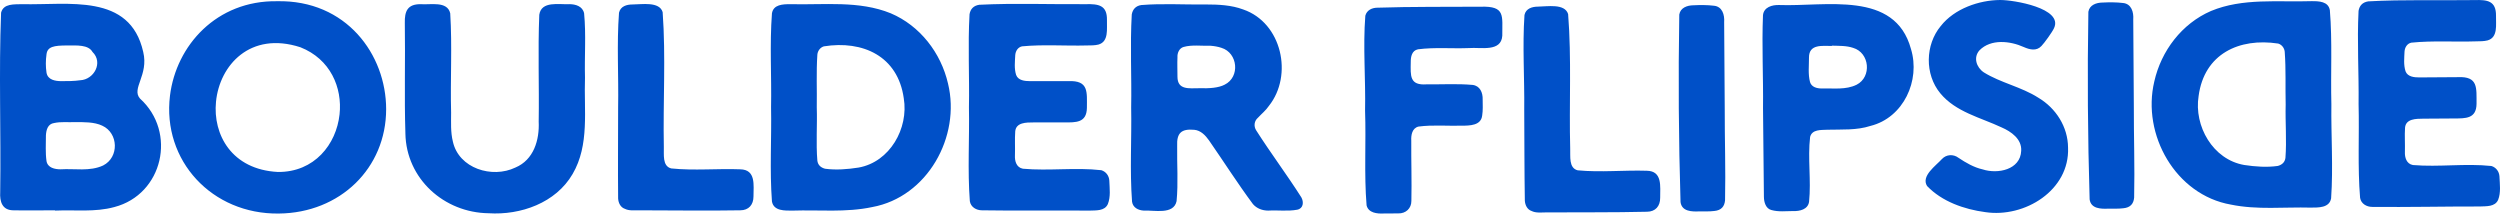
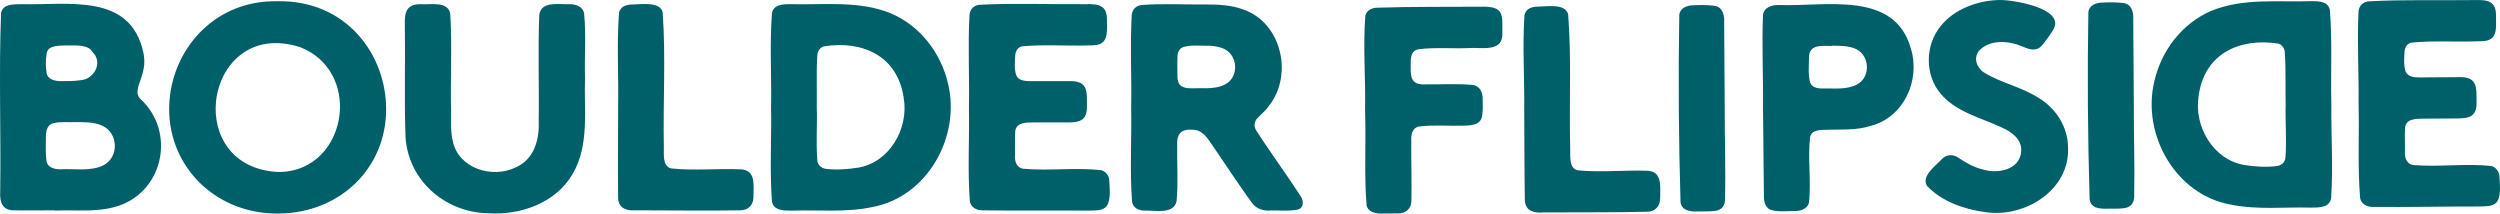
<svg xmlns="http://www.w3.org/2000/svg" id="Layer_1" data-name="Layer 1" viewBox="0 0 4272.68 364.99">
  <defs>
    <style>
      .cls-1 {
-         fill: #0050c8;
+         fill: #00606A;
      }
    </style>
  </defs>
  <path class="cls-1" d="M2364.91,364.88c-11.08.58-26.21-.83-29.32-13.92-4.39-53.4-.72-107.85-2.59-161.77,1.15-53.94-3.75-108.84.43-162.29,2.46-9.59,11.5-13.69,20.57-13.75,58.96-1.91,117.93-1.29,176.9-1.68,42.33-1.29,36.39,15.38,36.62,49.65-1.83,28.24-37.17,19.4-56.81,21.04-28.72,1.2-58.48-1.63-87.18,2.09-10.57,2.09-12.52,12.68-12.45,21.76-.35,23.69-2.25,40.34,27.47,38.12,26.21.33,51.9-1.35,78.13.99,12.61,1.43,17.73,12.99,17.3,25.09.06,9.07.62,18.14-.83,27.22-1.9,17.15-21.05,17.28-34.66,17.37-24.69.67-49.41-1.69-74.08,1.5-11.07,2.6-13.01,14.7-12.44,24.28-.27,34.27.96,68.54.18,102.82.08,12.6-9.43,21.74-22.54,21.32l-24.69.16ZM2617.77,360.67c-7.58-2.47-11.16-10-11.71-17.56-.85-51.91-.69-103.82-1.04-155.73.65-53.93-3.24-108.34.43-161.79,2.45-11.1,13.01-14.2,23.09-14.27,15.62-.1,45.83-5.85,51.5,12.76,6.05,76.07,1.53,153.71,3.55,230.31.59,12.6-2.81,32.78,12.84,36.71,39.34,3.77,79.13-.53,117.94.72,27.22.32,22.86,27.06,22.99,46.22.09,14.11-7.91,23.74-22.52,23.84-57.95,1.39-115.92.77-173.37,1.16-8.06.05-16.63,1.12-23.7-2.36ZM2872.15,345.37c-3.23-106.32-3.95-213.67-2.14-320.54,1.94-11.61,13.5-15.71,24.09-15.79,11.59-.58,23.68-.66,35.29.77,14.12,1.42,18.25,15.5,17.32,28.11l.98,147.16c-.15,52.42,1.71,104.82.55,157.25-.94,10.59-6.44,17.18-18.53,18.27-8.56,1.06-17.13.62-25.7.68-12.6.59-29.74.2-31.86-15.92ZM3027.39,358.95c-9.59-2.46-12.69-13.52-12.75-22.59-.84-50.4-.67-100.8-1.52-151.7.65-52.92-2.22-105.83-.05-158.76,1.42-13.62,15.51-17.74,27.61-17.32,79.15,3,197.9-25.51,225.29,75.1,16.49,53.82-12.82,117.52-69.18,131.5-23.64,7.72-48.85,5.87-73.54,6.54-11.08.58-26.21-.83-29.65,12.29-4.29,36.82,2.01,74.08-1.78,110.89-1.93,13.12-16.02,16.24-27.11,15.81-12.6.08-25.19,1.68-37.31-1.77ZM3093.47,140.27c2.58,8.55,11.67,11.01,20.23,10.95,19.65-.63,40.84,2.75,59.43-6.44,26.12-13.28,22.32-54.58-5.96-62.96-11.62-3.95-24.21-3.37-36.31-3.79v.5c-16.12.11-39.34-3.77-39.18,19.92.09,13.61-1.83,28.24,1.79,41.82ZM3293.48,317.86c-10.7-17.07,15.39-34.88,25.4-46.03,7.5-8.11,19.6-8.7,28.21-2.2,12.66,8.48,26.32,16.46,41.46,19.88,25.76,8.4,64.52.58,65.81-31.69,1.38-20.17-17.36-33.15-33.53-40.1-35.9-16.9-78.29-26.19-104.72-58.27-26.93-32.58-25.76-82.99.74-114.92C3340.34,14.63,3382.58.24,3418.36,0c22.68-.15,108.46,13.89,92.05,48.27-2.98,6.57-16.46,25.31-21.47,30.39-8.51,9.13-20.12,6.18-30.23,1.71-23.25-10.43-56.04-14.24-75.57,5.55-11.01,12.17-5.35,29.27,7.31,37.75,28.85,17.95,64.17,24.77,93.03,43.23,30.36,17.94,50.74,50.06,50.97,85.34,3.01,73.06-74.29,120.45-141.39,110.31-36.32-4.8-74.21-18.15-99.59-44.69ZM3571.32,340.7c-3.23-106.32-3.95-213.67-2.14-320.54,1.94-11.61,13.5-15.71,24.09-15.79,11.59-.58,23.68-.66,35.29.77,14.12,1.42,18.25,15.5,17.32,28.11l.98,147.16c-.15,52.42,1.71,104.82.55,157.25-.94,10.59-6.44,17.18-18.53,18.27-8.56,1.06-17.13.62-25.7.68-12.6.59-29.74.2-31.86-15.92ZM3948.87,354.81c-44.87-1.21-91.2,4.14-136.12-5.14-94.36-16.51-152.5-119.44-130.93-210.31,11.75-52.5,47.22-99.1,96.97-120.6,54.28-22.54,114.31-14.88,171.76-16.77,12.6-.08,28.73.31,31.35,15.42,4.39,53.39,1.22,107.35,2.59,160.76-.65,53.43,3.24,107.33-.44,160.78-2.91,16.65-22.07,15.77-35.17,15.86ZM3906.37,178.69c-.7-29.73.61-59.98-1.61-90.21-.55-6.04-4.62-12.07-11.18-14.04-66.6-10.14-126.39,17.48-135.99,89.61-8.22,51.46,24.41,108.7,77.9,117.92,19.17,2.9,38.84,4.28,57.47,1.63,7.55-2.06,12.05-6.63,13.01-13.69,2.32-30.26-.41-60.98.4-91.23ZM4054.34,353.6c-9.58.06-19.19-5.42-20.77-15.49-4.39-52.89-1.22-106.84-2.58-160.26.66-52.92-2.73-106.33-.05-159.26,1.45-8.58,6.45-14.66,16.52-16.24,60.46-3.43,121.46-1.32,181.93-2.22,21.67-.65,36.8,1.27,36.47,26.97-.41,14.62,3.77,36.77-14.34,41.93-6.04,1.55-13.09,1.6-19.65,1.64-36.78,1.25-74.1-1.52-110.87,2.25-7.04,1.56-11.03,8.14-11.49,15.2-.43,11.09-1.86,22.69,1.74,33.76,3.59,9.55,15.19,10.48,23.76,10.43l65.52-.44c35.27-1.75,31.88,18.44,32.06,45.65-.33,25.71-18.99,24.82-38.64,24.95l-52.41.35c-12.6.08-29.74.2-31.15,15.33-.92,13.61.19,27.72-.23,41.33-.44,9.58,2.66,20.65,13.76,22.59,44.38,3.74,89.69-3.12,134.08,1.63,8.08,2.47,13.17,9.49,13.73,17.55.59,13.6,2.7,27.7-2.25,40.34-5.46,12.13-20.09,10.72-31.17,11.3-61.49-.09-122.46,1.32-183.96.72Z" />
  <path class="cls-1" d="M94.09,359.43c-23.69,0-47.37.5-71.06,0-19.15,0-23.69-14.62-22.68-31.25C1.85,226.37-2.18,123.56,1.85,21.75,5.89,5.62,24.54,7.64,37.64,7.13c78.62,2.02,184.46-19.66,207.14,81.65,9.58,39.81-20.66,62.49-5.54,79.63,63.5,57.46,39.31,163.8-43.85,185.47-32.76,9.07-67.53,4.54-101.3,6.05v-.5ZM79.47,275.26c2.02,11.59,14.11,14.11,24.19,14.11,23.69-1.51,49.9,4.03,72.58-6.55,27.72-14.11,26.21-55.44-1.51-68.04-13.61-6.55-32.26-6.05-45.86-6.05-14.11.5-24.19-1.01-36.29,1.51-11.09,1.51-13.61,12.1-14.11,21.17,0,14.62-1.01,29.74,1.01,43.85ZM105.18,138.68c10.58,0,21.17,0,31.75-1.51,23.69-1.01,39.82-30.24,21.17-48.38-7.06-12.6-26.71-11.09-43.34-11.09-22.68,0-33.77,2.02-35.28,15.12-1.51,10.58-1.51,21.17,0,31.25,2.02,12.6,15.12,14.62,25.7,14.62ZM290.52,163.37C301.1,77.69,370.15.58,473.47,2.09c118.44-2.52,186.48,91.22,186.48,184.46,0,100.8-78.62,177.41-183.46,178.41-113.9,1.51-199.58-90.21-185.97-201.6ZM474.98,293.91c62.5.51,99.79-47.37,105.34-98.28,5.04-45.86-15.62-94.75-67.03-114.91-85.68-27.72-138.09,30.74-144.14,93.24-5.54,55.94,26.71,115.92,105.84,119.95ZM692.87,228.39c-2.02-63,0-126-1.01-189-.5-20.16,4.54-32.26,26.71-32.26,16.63,1.51,45.86-6.05,50.9,15.62,3.53,56.45,0,113.4,1.51,169.85,0,16.63-1.01,33.26,3.02,49.39,10.08,45.86,67.03,63.5,106.85,44.35,31.25-13.1,41.33-46.87,39.81-78.63,1.01-60.98-1.51-121.46,1.01-182.45,3.53-24.19,33.77-17.14,51.41-18.14,10.58,0,22.68,3.53,25.2,15.62,3.53,36.29.5,73.58,1.51,109.87-2.01,55.44,8.06,114.91-21.17,164.81-28.73,49.39-88.7,70.56-143.64,67.03-76.1-1.01-140.62-58.97-142.13-136.08ZM1068.01,356.91c-7.56-2.52-11.09-10.08-11.59-17.64-.5-51.91,0-103.82,0-155.74,1.01-53.93-2.52-108.36,1.51-161.78,2.52-11.09,13.1-14.11,23.18-14.11,15.62,0,45.86-5.54,51.41,13.1,5.54,76.1.5,153.72,2.02,230.33.5,12.6-3.02,32.76,12.6,36.79,39.31,4.03,79.13,0,117.94,1.51,27.21.5,22.68,27.21,22.68,46.37,0,14.11-8.06,23.69-22.68,23.69-57.96,1.01-115.92,0-173.38,0-8.06,0-16.63,1.01-23.69-2.52ZM1319.32,344.31c-4.03-53.42-.5-107.35-1.51-160.78,1.01-53.42-2.52-107.35,1.51-160.77,2.52-15.12,18.65-15.62,31.25-15.62,57.46,1.51,117.43-6.55,171.86,15.62,49.89,21.17,85.68,67.53,97.77,119.95,22.18,90.72-35.28,194.04-129.53,211.18-44.86,9.58-91.22,4.54-136.08,6.05-13.1,0-32.26,1.01-35.28-15.62ZM1396.94,274.76c1.01,7.06,5.54,11.59,13.1,13.61,18.65,2.52,38.3,1.01,57.45-2.01,53.42-9.58,85.68-67.03,77.11-118.44-10.08-72.07-70.06-99.29-136.58-88.7-6.55,2.02-10.58,8.06-11.09,14.11-2.02,30.24-.5,60.48-1.01,90.21,1.01,30.24-1.51,60.99,1.01,91.22ZM1678.17,359.43c-9.58,0-19.15-5.54-20.66-15.62-4.03-52.92-.5-106.85-1.51-160.27,1.01-52.92-2.02-106.34,1.01-159.26,1.51-8.57,6.55-14.62,16.63-16.13,60.48-3.02,121.46-.51,181.94-1.01,21.67-.5,36.79,1.51,36.29,27.21-.5,14.62,3.53,36.79-14.62,41.83-6.05,1.51-13.1,1.51-19.66,1.51-36.79,1.01-74.09-2.02-110.88,1.51-7.06,1.51-11.09,8.06-11.59,15.12-.5,11.09-2.02,22.68,1.51,33.77,3.53,9.58,15.12,10.58,23.69,10.58h65.52c35.28-1.51,31.75,18.65,31.75,45.86-.5,25.7-19.15,24.7-38.81,24.7h-52.42c-12.6,0-29.74,0-31.25,15.12-1.01,13.61,0,27.72-.5,41.33-.5,9.58,2.52,20.67,13.61,22.68,44.35,4.03,89.71-2.52,134.06,2.52,8.06,2.52,13.1,9.57,13.61,17.64.5,13.61,2.52,27.72-2.52,40.32-5.54,12.1-20.16,10.59-31.25,11.09-61.49-.5-122.47.5-183.96-.5ZM1934.76,344.81c-4.03-53.42-.5-107.35-1.51-161.28,1.01-52.92-2.02-105.84,1.01-158.76,1.51-8.57,6.55-14.62,16.13-16.13,36.79-3.02,73.58-.5,110.37-1.01,21.67,0,43.85,1.01,64.01,8.57,66.02,22.68,85.68,112.39,43.85,164.81-5.04,7.56-12.6,13.61-18.65,20.16-6.55,5.54-7.56,14.62-3.02,21.67,24.7,38.81,52.42,75.6,77.11,114.41,4.54,8.06,3.53,19.15-7.06,21.17-16.13,3.02-33.26.51-49.39,1.51-10.08,0-19.65-3.53-26.21-11.09-26.21-35.28-49.89-72.58-75.1-108.86-6.05-8.57-14.11-17.14-25.2-18.14-22.18-2.02-30.24,5.54-29.23,27.72-.5,31.25,2.02,63-1.01,94.25-5.04,23.69-38.3,15.12-55.94,16.13-9.58-.5-18.65-5.04-20.16-15.12ZM2049.67,150.77c17.14.5,32.76-.5,43.34-6.05,26.71-13.1,22.68-54.43-5.54-63-6.05-2.02-12.1-3.02-18.65-3.53-15.12.5-31.25-2.02-45.86,2.02-7.56,2.02-11.09,10.58-10.59,17.64-.5,11.09,0,22.18,0,33.26,0,23.18,20.16,19.66,37.3,19.66Z" />
</svg>
